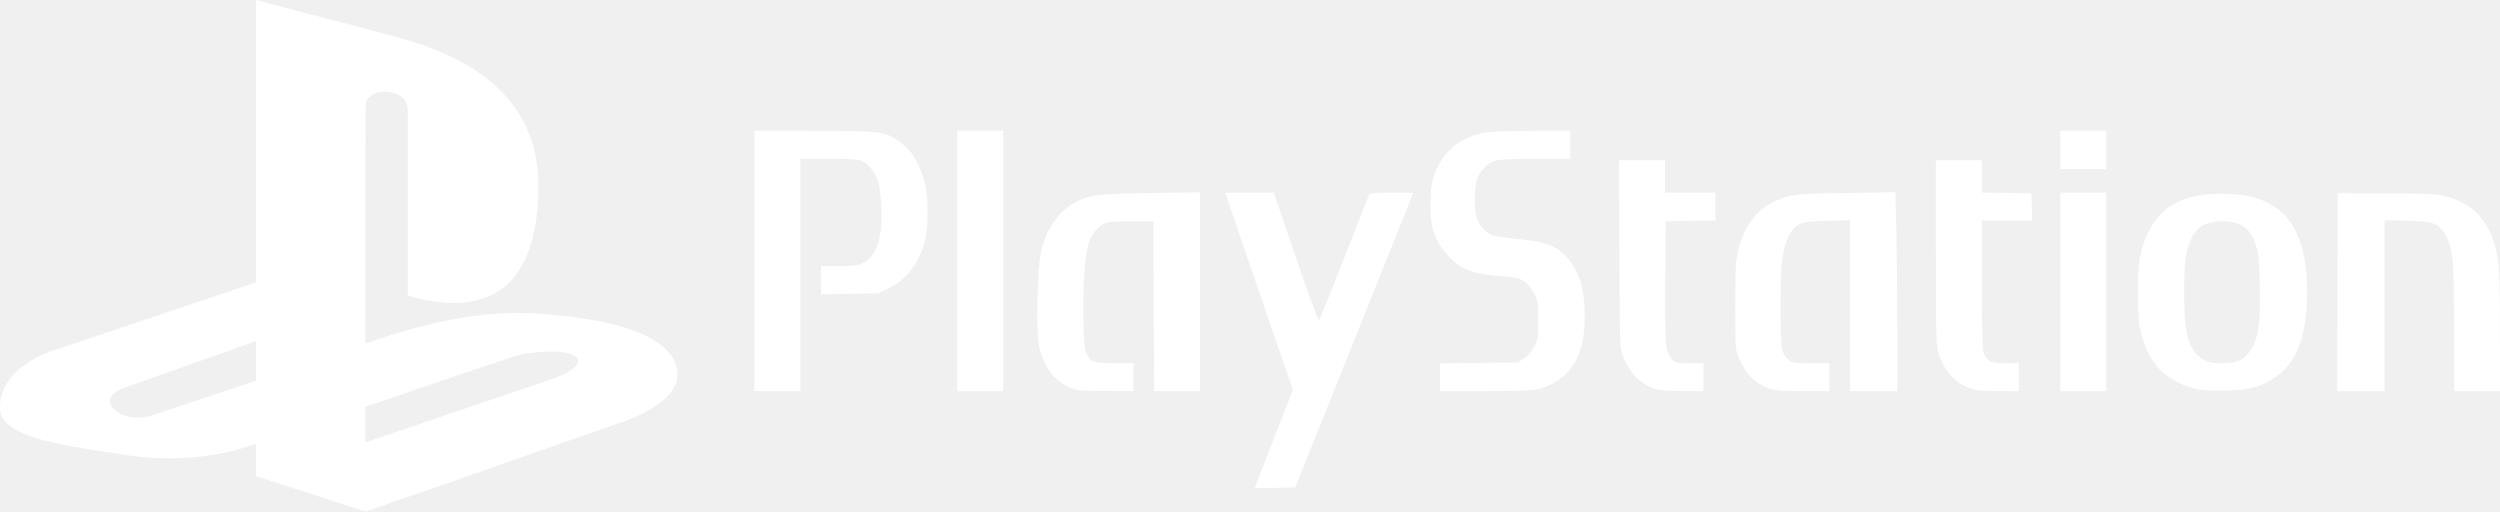
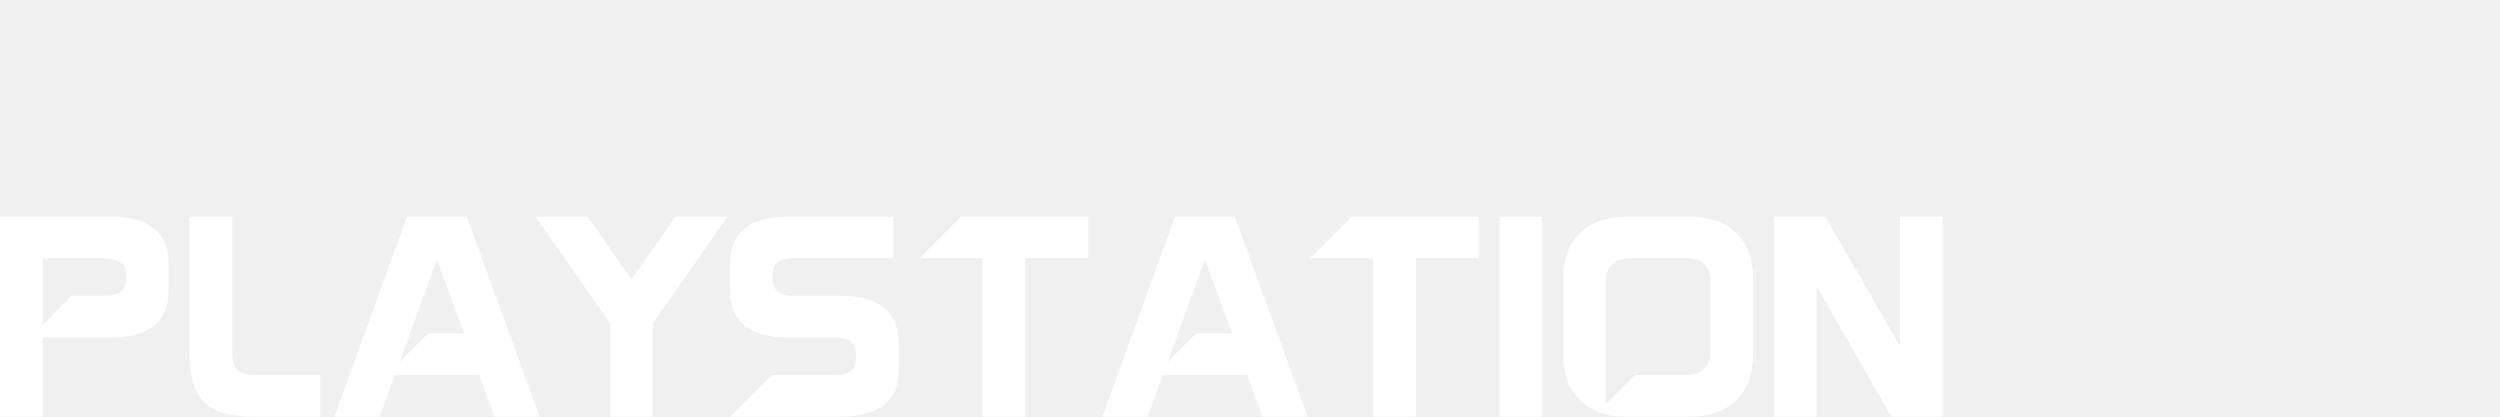
- <svg xmlns="http://www.w3.org/2000/svg" version="1.1" id="svg2" viewBox="0 0 264 54">
-   <path id="path2998" d="M 79.665 13.816 L 79.665 27.56 L 79.665 41.304 L 82.089 41.304 L 84.512 41.304 L 84.512 29.035 L 84.512 16.766 L 87.487 16.766 C 89.633 16.766 90.602 16.824 90.966 16.975 C 91.686 17.274 92.426 18.183 92.73 19.135 C 92.889 19.635 93.02 20.718 93.067 21.92 C 93.163 24.383 92.876 25.912 92.119 26.904 C 91.329 27.941 90.847 28.104 88.616 28.104 L 86.701 28.104 L 86.701 29.594 L 86.701 31.088 L 89.71 31.03 L 92.72 30.971 L 93.785 30.472 C 95.731 29.56 97.143 27.695 97.713 25.293 C 98.032 23.952 98.026 20.953 97.703 19.513 C 97.392 18.129 96.745 16.736 96.017 15.893 C 95.714 15.539 95.124 15.034 94.713 14.771 C 93.303 13.872 92.759 13.816 85.884 13.816 L 79.665 13.816 Z M 101.084 13.816 L 101.084 27.56 L 101.084 41.304 L 103.508 41.304 L 105.932 41.304 L 105.932 27.56 L 105.932 13.816 L 103.508 13.816 L 101.084 13.816 Z M 161.865 13.816 C 159.695 13.816 157.461 13.892 156.901 13.981 C 155.641 14.18 154.168 14.843 153.335 15.592 C 152.495 16.345 151.778 17.477 151.391 18.667 C 151.149 19.407 151.074 20.082 151.063 21.503 C 151.05 23.463 151.217 24.297 151.894 25.617 C 152.335 26.476 153.511 27.716 154.318 28.18 C 155.254 28.719 156.454 29.005 158.514 29.17 C 160.082 29.296 160.448 29.374 160.958 29.709 C 161.359 29.972 161.711 30.403 162.008 31.004 C 162.427 31.851 162.451 32.026 162.448 33.848 C 162.447 35.664 162.42 35.843 162.017 36.605 C 161.745 37.122 161.351 37.576 160.938 37.848 L 160.288 38.276 L 156.17 38.324 L 152.055 38.367 L 152.055 39.838 L 152.055 41.304 L 156.735 41.304 C 159.583 41.304 161.744 41.234 162.247 41.129 C 164.163 40.728 165.757 39.495 166.531 37.814 C 167.183 36.399 167.413 34.944 167.328 32.761 C 167.239 30.46 166.895 29.207 165.969 27.832 C 164.82 26.124 163.535 25.537 160.269 25.24 C 159.06 25.13 157.822 24.936 157.517 24.809 C 156.845 24.525 156.216 23.813 155.94 23.022 C 155.665 22.243 155.669 19.983 155.949 19.03 C 156.224 18.086 157.059 17.219 157.938 16.956 C 158.363 16.829 159.79 16.768 162.193 16.768 L 165.814 16.768 L 165.814 15.292 L 165.814 13.816 L 161.865 13.816 Z M 217.565 13.816 L 217.565 15.835 L 217.565 17.854 L 219.989 17.854 L 222.413 17.854 L 222.413 15.835 L 222.413 13.816 L 219.989 13.816 L 217.565 13.816 Z M 170.958 16.921 L 171.009 26.822 C 171.051 36.567 171.057 36.736 171.394 37.621 C 171.582 38.114 171.984 38.853 172.287 39.265 C 172.909 40.106 173.718 40.695 174.74 41.05 C 175.233 41.222 176.068 41.289 177.657 41.294 L 179.885 41.304 L 179.885 39.829 L 179.885 38.354 L 178.43 38.354 C 177.044 38.354 176.951 38.335 176.558 37.927 C 176.313 37.673 176.074 37.179 175.978 36.722 C 175.871 36.229 175.827 33.662 175.855 29.655 L 175.899 23.367 L 178.518 23.322 L 181.136 23.279 L 181.136 21.81 L 181.136 20.338 L 178.478 20.338 L 175.821 20.338 L 175.821 18.629 L 175.821 16.921 L 173.393 16.921 L 170.958 16.921 Z M 204.431 16.921 L 204.431 26.7 C 204.431 36.158 204.443 36.514 204.755 37.455 C 205.125 38.576 205.879 39.687 206.7 40.308 C 207.012 40.545 207.632 40.866 208.077 41.016 C 208.697 41.229 209.39 41.294 211.037 41.298 L 213.187 41.304 L 213.187 39.828 L 213.187 38.353 L 211.799 38.353 C 210.64 38.353 210.346 38.303 210.007 38.037 C 209.782 37.862 209.528 37.461 209.439 37.145 C 209.34 36.79 209.278 33.998 209.278 29.927 L 209.278 23.288 L 211.941 23.288 L 214.604 23.288 L 214.56 21.852 L 214.515 20.415 L 211.896 20.372 L 209.279 20.327 L 209.279 18.624 L 209.279 16.921 L 206.855 16.921 L 204.431 16.921 Z M 200.157 20.298 L 194.982 20.382 C 189.418 20.466 188.842 20.534 187.208 21.357 C 185.382 22.277 184.108 24.063 183.531 26.511 C 183.289 27.533 183.247 28.412 183.247 32.295 C 183.247 36.706 183.26 36.911 183.604 37.756 C 184.297 39.457 185.328 40.507 186.813 41.016 C 187.469 41.242 188.151 41.293 190.399 41.297 L 193.176 41.302 L 193.176 39.826 L 193.176 38.352 L 191.232 38.352 C 189.39 38.352 189.265 38.329 188.828 37.963 C 188.537 37.722 188.302 37.318 188.192 36.886 C 187.975 36.029 187.964 29.273 188.178 27.636 C 188.48 25.311 189.009 24.223 190.108 23.637 C 190.487 23.437 191.139 23.364 192.98 23.317 L 195.365 23.254 L 195.365 32.281 L 195.365 41.304 L 197.868 41.304 L 200.368 41.304 L 200.368 35.503 C 200.368 32.315 200.318 27.588 200.262 25.002 L 200.157 20.298 Z M 126.726 20.304 L 121.528 20.381 C 115.878 20.468 115.066 20.57 113.524 21.391 C 111.732 22.344 110.454 24.227 109.913 26.705 C 109.57 28.279 109.41 34.726 109.674 36.284 C 109.904 37.645 110.545 39.014 111.311 39.788 C 111.875 40.358 112.81 40.921 113.592 41.157 C 113.807 41.222 115.267 41.28 116.836 41.288 L 119.689 41.302 L 119.689 39.826 L 119.689 38.353 L 117.691 38.353 C 115.437 38.353 115.141 38.247 114.716 37.285 C 114.526 36.856 114.452 36.014 114.403 33.743 C 114.333 30.515 114.559 27.013 114.911 25.851 C 115.227 24.807 115.816 24.005 116.508 23.668 C 117.014 23.421 117.479 23.373 119.454 23.371 L 121.799 23.366 L 121.838 32.335 L 121.878 41.302 L 124.302 41.302 L 126.726 41.302 L 126.726 30.801 L 126.726 20.304 Z M 131.945 20.338 C 130.537 20.338 129.386 20.356 129.389 20.377 C 129.391 20.398 130.999 25.086 132.96 30.797 L 136.528 41.182 L 134.519 46.326 C 133.415 49.159 132.511 51.495 132.511 51.519 C 132.511 51.543 133.47 51.543 134.642 51.519 L 136.772 51.476 L 143 35.945 C 146.428 27.404 149.235 20.398 149.235 20.377 C 149.237 20.356 148.225 20.338 146.983 20.338 C 145.345 20.338 144.691 20.392 144.604 20.533 C 144.538 20.639 143.34 23.658 141.946 27.244 C 140.553 30.83 139.349 33.783 139.269 33.811 C 139.187 33.837 138.08 30.817 136.812 27.098 L 134.506 20.338 L 131.945 20.338 Z M 217.565 20.338 L 217.565 30.821 L 217.565 41.302 L 219.989 41.302 L 222.413 41.302 L 222.413 30.821 L 222.413 20.338 L 219.989 20.338 L 217.565 20.338 Z M 246.881 20.415 L 246.835 30.859 L 246.842 30.859 L 246.797 41.302 L 249.304 41.302 L 251.805 41.302 L 251.805 32.281 L 251.805 23.254 L 254.188 23.317 C 256.721 23.383 257.143 23.488 257.854 24.244 C 258.412 24.837 258.81 25.916 258.987 27.32 C 259.08 28.055 259.154 31.431 259.154 34.969 L 259.154 41.302 L 261.578 41.302 L 264 41.302 L 263.995 35.129 C 263.995 28.583 263.879 27.029 263.243 25.254 C 262.379 22.84 260.789 21.408 258.201 20.711 C 257.345 20.481 256.432 20.44 252.039 20.43 L 246.881 20.415 Z M 234.627 20.46 C 233.26 20.46 231.897 20.63 230.919 20.964 C 229.616 21.409 228.798 21.93 227.976 22.837 C 227.086 23.821 226.442 25.154 226.063 26.782 C 225.83 27.781 225.776 28.619 225.789 31.053 C 225.802 33.614 225.854 34.268 226.131 35.28 C 226.603 36.998 227.218 38.155 228.154 39.096 C 229.075 40.02 230.437 40.731 231.971 41.075 C 232.661 41.23 233.617 41.279 235.078 41.241 C 237.598 41.174 238.796 40.853 240.266 39.853 C 241.498 39.016 242.431 37.696 242.96 36.033 C 243.714 33.66 243.847 29.747 243.267 26.861 C 242.986 25.459 242.3 23.938 241.537 23.012 C 240.819 22.142 239.644 21.379 238.387 20.964 C 237.369 20.63 235.993 20.46 234.627 20.46 Z M 234.685 23.351 C 235.395 23.351 236.107 23.488 236.664 23.769 C 237.392 24.135 237.85 24.774 238.246 25.981 C 238.507 26.771 238.571 27.49 238.634 30.102 C 238.713 33.513 238.556 35.12 238.022 36.333 C 237.647 37.189 237.039 37.854 236.371 38.138 C 236.085 38.259 235.334 38.352 234.637 38.352 C 233.648 38.352 233.269 38.282 232.717 37.993 C 232.283 37.765 231.864 37.374 231.593 36.94 C 230.886 35.806 230.654 34.321 230.645 30.975 C 230.637 27.79 230.802 26.509 231.394 25.214 C 231.593 24.775 231.997 24.238 232.297 24.01 C 232.866 23.58 233.774 23.351 234.685 23.351 Z" style="fill-opacity: 1; fill: rgb(255, 255, 255);" />
-   <path id="path7" d="M 38.608 11.23 L 38.561 53.999 L 27.024 50.273 L 27.024 0 L 41.751 3.868 C 51.177 6.384 56.945 11.276 56.851 19.848 C 56.757 29.819 52.114 33.825 43.064 31.217 L 43.064 11.555 C 43.062 9.179 38.608 9.04 38.608 11.23 Z" style="fill-opacity: 1; fill: rgb(255, 255, 255);" />
-   <path id="path11" d="M 65.481 44.635 L 54.6 41.28 L 57.603 40.256 C 63.653 38.345 61.119 36.295 54.834 37.459 L 48.832 39.464 L 38.561 36.295 L 39.499 35.968 C 45.221 34.011 51.083 32.707 57.039 33.127 C 65.341 33.732 70.734 35.549 71.484 38.904 C 71.953 40.906 70.077 43.051 65.668 44.588 L 65.481 44.635 Z M 27.024 29.819 L 27.024 32.755 L 22.475 31.357 L 27.024 29.819 Z M 48.738 50.505 L 38.561 47.291 L 38.561 46.732 L 54.599 41.28 L 65.481 44.635 L 48.738 50.505 Z M 27.024 40.208 L 27.024 43.656 L 21.725 41.978 L 27.024 40.208 Z M 38.559 36.296 L 48.831 39.464 L 38.559 42.958 L 38.559 36.296 Z M 15.626 40.069 L 5.731 36.947 C 5.825 36.947 5.919 36.901 5.965 36.901 L 22.473 31.357 L 27.023 32.755 L 27.023 36.015 L 15.626 40.069 Z M 21.723 41.978 L 27.023 43.656 L 27.023 46.871 C 22.755 48.362 18.064 48.828 12.906 47.99 C 7.372 47.105 0.197 46.359 0.009 43.237 C -0.18 40.162 2.683 37.972 5.73 36.947 L 15.626 40.069 L 13 40.999 C 9.764 42.166 12.765 45.007 16.284 43.796 L 21.723 41.978 Z M 38.653 54 L 38.559 53.768 L 38.559 47.292 L 48.737 50.506 L 38.653 54 Z" style="fill-opacity: 1; fill: rgb(255, 255, 255);" />
+ <svg xmlns="http://www.w3.org/2000/svg" version="1.1" id="vertical" x="0px" y="0px" viewBox="0 0 240 40" width="240" height="40">
+   <defs id="defs2" />
+   <path d="m 10.624,20.8 q 2.8,0 4.192,1.152 1.376,1.136 1.376,3.424 v 2.416 q 0,2.32 -1.376,3.456 Q 13.424,32.4 10.624,32.4 H 4.096 V 40 H 0 V 20.8 Z m 1.472,6.064 v -0.496 q 0,-0.784 -0.512,-1.152 -0.48,-0.384 -1.504,-0.384 V 24.8 H 4.096 v 6.416 L 6.88,28.4 h 3.2 q 1.024,0 1.504,-0.384 0.512,-0.368 0.512,-1.152 z M 22.288,20.8 v 12.96 q 0,1.232 0.48,1.76 0.528,0.48 1.76,0.48 h 6.208 v 4 h -6.496 q -1.648,0 -2.8,-0.336 -1.136,-0.352 -1.84,-1.072 -0.72,-0.704 -1.072,-1.856 -0.336,-1.168 -0.336,-2.784 V 20.8 Z M 46,36 h -8.096 l -1.456,4 h -4.352 l 6.976,-19.2 h 5.728 l 7.008,19.2 h -4.352 z m -4.88,-4 h 3.424 l -2.592,-7.104 -3.6,9.872 z M 69.84,20.8 62.672,31.04 V 40 h -4.096 v -8.96 l -7.168,-10.24 h 4.992 l 4.224,6.016 4.224,-6.016 z m 5.776,11.6 q -2.768,0 -4.16,-1.152 -1.376,-1.136 -1.376,-3.456 v -2.416 q 0,-4.576 5.536,-4.576 h 10.144 v 4 h -9.568 q -1.024,0 -1.504,0.384 -0.512,0.368 -0.512,1.152 v 0.528 q 0,0.784 0.512,1.152 0.48,0.384 1.504,0.384 h 4.512 q 2.8,0 4.192,1.152 1.376,1.184 1.376,3.424 v 2.448 q 0,4.576 -5.568,4.576 h -10.624 l 4,-4 h 6.08 q 1.024,0 1.504,-0.384 0.512,-0.368 0.512,-1.12 v -0.592 q 0,-0.752 -0.512,-1.12 -0.48,-0.384 -1.504,-0.384 z M 92.272,20.8 h 12.192 v 4 h -6.048 V 40 h -4.096 V 24.8 h -6.048 z M 119.728,36 h -8.096 l -1.456,4 h -4.352 l 6.976,-19.2 h 5.728 l 7.008,19.2 h -4.352 z m -4.88,-4 h 3.424 l -2.592,-7.104 -3.6,9.872 z m 14.928,-11.2 h 12.192 v 4 h -6.048 V 40 h -4.096 V 24.8 h -6.048 z m 14.192,0 h 4.096 V 40 h -4.096 z m 6.096,5.984 q 0,-1.424 0.4,-2.512 0.4,-1.104 1.168,-1.872 0.8,-0.8 1.888,-1.184 1.104,-0.384 2.528,-0.416 h 6.272 q 1.424,0.032 2.512,0.416 1.104,0.384 1.872,1.184 1.6,1.552 1.6,4.384 v 7.168 q 0,2.864 -1.6,4.416 -1.536,1.584 -4.384,1.632 h -6.272 q -2.832,-0.048 -4.416,-1.632 -1.568,-1.568 -1.568,-4.416 z m 4.096,0.32 v 11.712 l 2.816,-2.816 h 4.96 q 0.56,0 0.976,-0.16 0.432,-0.16 0.72,-0.448 0.576,-0.576 0.576,-1.696 v -6.592 q 0,-1.152 -0.576,-1.728 -0.576,-0.576 -1.696,-0.576 h -5.504 q -1.12,0 -1.696,0.576 -0.576,0.576 -0.576,1.728 z M 182.4,20.8 h 4.096 V 40 h -4.928 l -7.168,-12.48 V 40 h -4.096 V 20.8 h 4.928 l 7.168,12.448 z" id="text12" style="font-size:32px;line-height:0.1;font-family:Gayatri;-inkscape-font-specification:Gayatri;fill:#ffffff" aria-label="PLAYSTATION" />
</svg>
